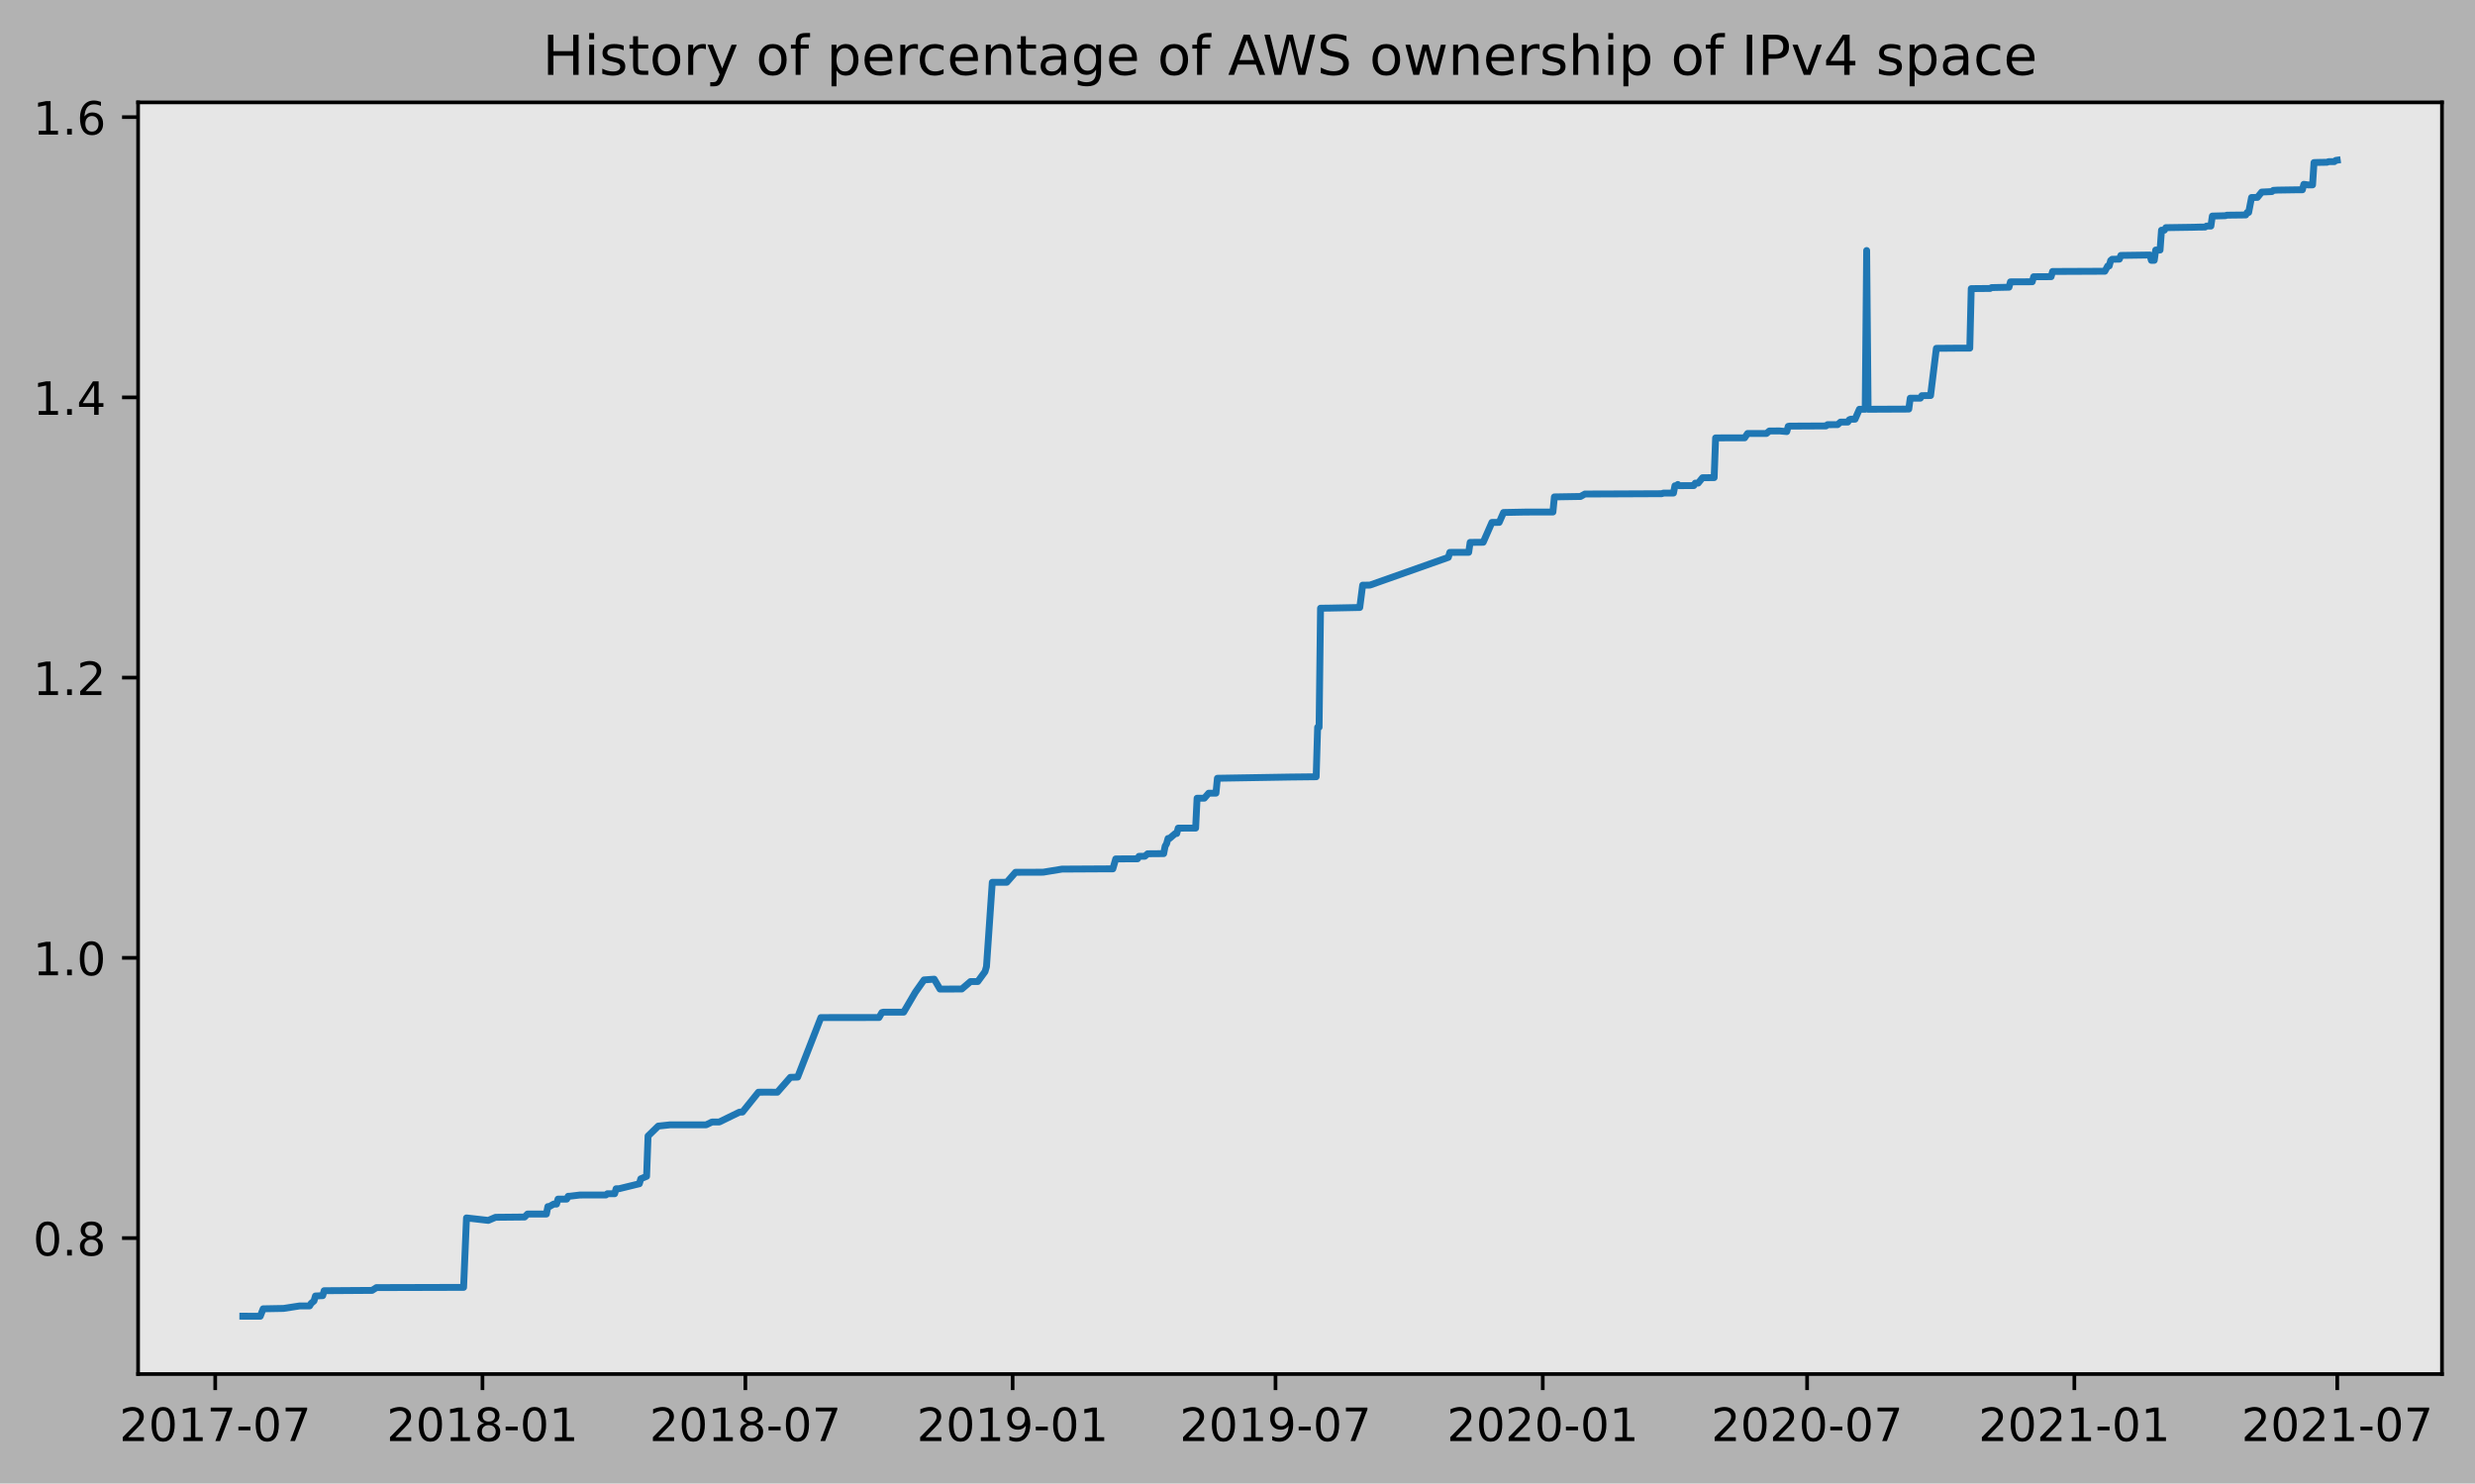
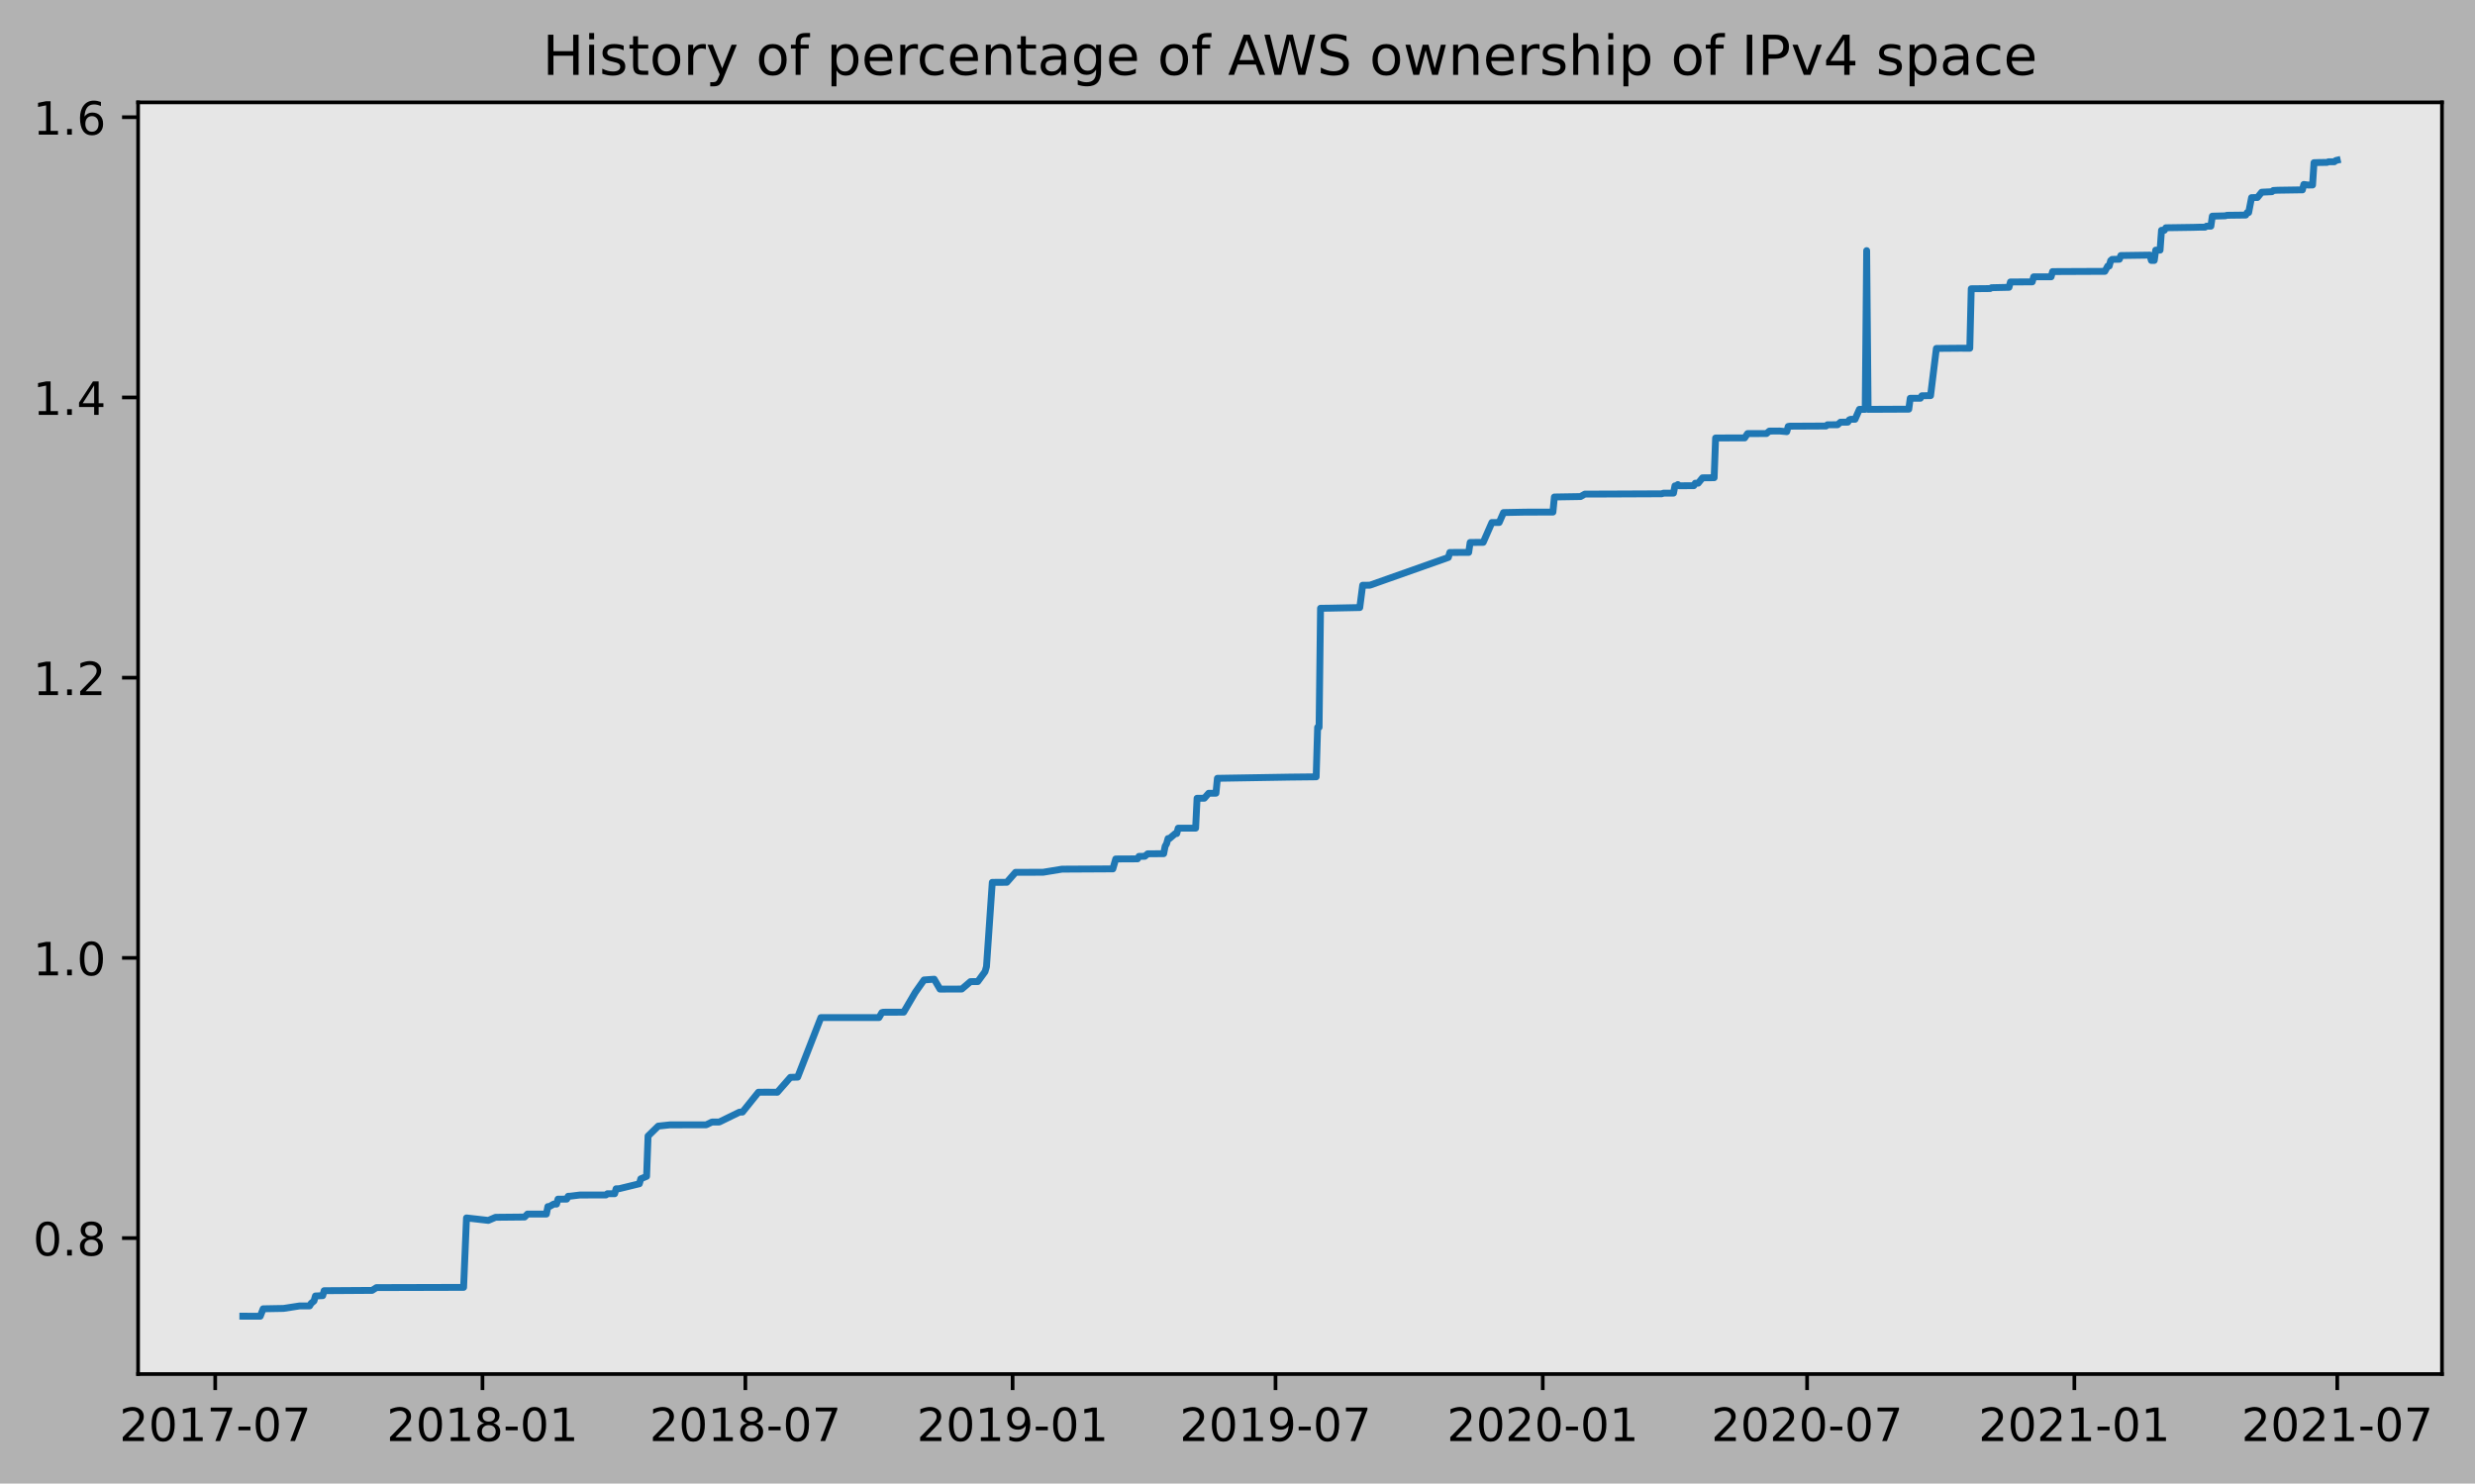
<svg xmlns="http://www.w3.org/2000/svg" xmlns:xlink="http://www.w3.org/1999/xlink" height="323.396pt" version="1.1" viewBox="0 0 539.503 323.396" width="539.503pt">
  <defs>
    <style type="text/css">
*{stroke-linecap:butt;stroke-linejoin:round;}
  </style>
  </defs>
  <g id="figure_1">
    <g id="patch_1">
      <path d="M 0 323.396  L 539.503 323.396  L 539.503 0  L 0 0  z " style="fill:#b2b2b2;" />
    </g>
    <g id="axes_1">
      <g id="patch_2">
        <path d="M 30.103 299.518  L 532.303 299.518  L 532.303 22.318  L 30.103 22.318  z " style="fill:#e6e6e6;" />
      </g>
      <g id="matplotlib.axis_1">
        <g id="xtick_1">
          <g id="line2d_1">
            <defs>
-               <path d="M 0 0  L 0 3.5  " id="mef5fd57c3b" style="stroke:#000000;stroke-width:0.8;" />
-             </defs>
-             <g>
-               <use style="stroke:#000000;stroke-width:0.8;" x="46.915" xlink:href="#mef5fd57c3b" y="299.518" />
+               <path d="M 0 0  L 0 3.5  " id="m7918114918" style="stroke:#000000;stroke-width:0.8;" />
+             </defs>
+             <g>
+               <use style="stroke:#000000;stroke-width:0.8;" x="46.915" xlink:href="#m7918114918" y="299.518" />
            </g>
          </g>
          <g id="text_1">
            <defs>
              <path d="M 19.188 8.297  L 53.609 8.297  L 53.609 0  L 7.328 0  L 7.328 8.297  Q 12.938 14.109 22.625 23.891  Q 32.328 33.688 34.812 36.531  Q 39.547 41.844 41.422 45.531  Q 43.312 49.219 43.312 52.781  Q 43.312 58.594 39.234 62.25  Q 35.156 65.922 28.609 65.922  Q 23.969 65.922 18.812 64.312  Q 13.672 62.703 7.812 59.422  L 7.812 69.391  Q 13.766 71.781 18.938 73  Q 24.125 74.219 28.422 74.219  Q 39.75 74.219 46.484 68.547  Q 53.219 62.891 53.219 53.422  Q 53.219 48.922 51.531 44.891  Q 49.859 40.875 45.406 35.406  Q 44.188 33.984 37.641 27.219  Q 31.109 20.453 19.188 8.297  z " id="DejaVuSans-50" />
              <path d="M 31.781 66.406  Q 24.172 66.406 20.328 58.906  Q 16.5 51.422 16.5 36.375  Q 16.5 21.391 20.328 13.891  Q 24.172 6.391 31.781 6.391  Q 39.453 6.391 43.281 13.891  Q 47.125 21.391 47.125 36.375  Q 47.125 51.422 43.281 58.906  Q 39.453 66.406 31.781 66.406  z M 31.781 74.219  Q 44.047 74.219 50.516 64.516  Q 56.984 54.828 56.984 36.375  Q 56.984 17.969 50.516 8.266  Q 44.047 -1.422 31.781 -1.422  Q 19.531 -1.422 13.062 8.266  Q 6.594 17.969 6.594 36.375  Q 6.594 54.828 13.062 64.516  Q 19.531 74.219 31.781 74.219  z " id="DejaVuSans-48" />
              <path d="M 12.406 8.297  L 28.516 8.297  L 28.516 63.922  L 10.984 60.406  L 10.984 69.391  L 28.422 72.906  L 38.281 72.906  L 38.281 8.297  L 54.391 8.297  L 54.391 0  L 12.406 0  z " id="DejaVuSans-49" />
              <path d="M 8.203 72.906  L 55.078 72.906  L 55.078 68.703  L 28.609 0  L 18.312 0  L 43.219 64.594  L 8.203 64.594  z " id="DejaVuSans-55" />
              <path d="M 4.891 31.391  L 31.203 31.391  L 31.203 23.391  L 4.891 23.391  z " id="DejaVuSans-45" />
            </defs>
            <g transform="translate(26.02348 314.1166)scale(0.1 -0.1)">
              <use xlink:href="#DejaVuSans-50" />
              <use x="63.623" xlink:href="#DejaVuSans-48" />
              <use x="127.246" xlink:href="#DejaVuSans-49" />
              <use x="190.869" xlink:href="#DejaVuSans-55" />
              <use x="254.492" xlink:href="#DejaVuSans-45" />
              <use x="290.576" xlink:href="#DejaVuSans-48" />
              <use x="354.199" xlink:href="#DejaVuSans-55" />
            </g>
          </g>
        </g>
        <g id="xtick_2">
          <g id="line2d_2">
            <g>
-               <use style="stroke:#000000;stroke-width:0.8;" x="105.17" xlink:href="#mef5fd57c3b" y="299.518" />
+               <use style="stroke:#000000;stroke-width:0.8;" x="105.17" xlink:href="#m7918114918" y="299.518" />
            </g>
          </g>
          <g id="text_2">
            <defs>
              <path d="M 31.781 34.625  Q 24.75 34.625 20.719 30.859  Q 16.703 27.094 16.703 20.516  Q 16.703 13.922 20.719 10.156  Q 24.75 6.391 31.781 6.391  Q 38.812 6.391 42.859 10.172  Q 46.922 13.969 46.922 20.516  Q 46.922 27.094 42.891 30.859  Q 38.875 34.625 31.781 34.625  z M 21.922 38.812  Q 15.578 40.375 12.031 44.719  Q 8.5 49.078 8.5 55.328  Q 8.5 64.062 14.719 69.141  Q 20.953 74.219 31.781 74.219  Q 42.672 74.219 48.875 69.141  Q 55.078 64.062 55.078 55.328  Q 55.078 49.078 51.531 44.719  Q 48 40.375 41.703 38.812  Q 48.828 37.156 52.797 32.312  Q 56.781 27.484 56.781 20.516  Q 56.781 9.906 50.312 4.234  Q 43.844 -1.422 31.781 -1.422  Q 19.734 -1.422 13.25 4.234  Q 6.781 9.906 6.781 20.516  Q 6.781 27.484 10.781 32.312  Q 14.797 37.156 21.922 38.812  z M 18.312 54.391  Q 18.312 48.734 21.844 45.562  Q 25.391 42.391 31.781 42.391  Q 38.141 42.391 41.719 45.562  Q 45.312 48.734 45.312 54.391  Q 45.312 60.062 41.719 63.234  Q 38.141 66.406 31.781 66.406  Q 25.391 66.406 21.844 63.234  Q 18.312 60.062 18.312 54.391  z " id="DejaVuSans-56" />
            </defs>
            <g transform="translate(84.27894 314.1166)scale(0.1 -0.1)">
              <use xlink:href="#DejaVuSans-50" />
              <use x="63.623" xlink:href="#DejaVuSans-48" />
              <use x="127.246" xlink:href="#DejaVuSans-49" />
              <use x="190.869" xlink:href="#DejaVuSans-56" />
              <use x="254.492" xlink:href="#DejaVuSans-45" />
              <use x="290.576" xlink:href="#DejaVuSans-48" />
              <use x="354.199" xlink:href="#DejaVuSans-49" />
            </g>
          </g>
        </g>
        <g id="xtick_3">
          <g id="line2d_3">
            <g>
-               <use style="stroke:#000000;stroke-width:0.8;" x="162.476" xlink:href="#mef5fd57c3b" y="299.518" />
+               <use style="stroke:#000000;stroke-width:0.8;" x="162.476" xlink:href="#m7918114918" y="299.518" />
            </g>
          </g>
          <g id="text_3">
            <g transform="translate(141.5846 314.1166)scale(0.1 -0.1)">
              <use xlink:href="#DejaVuSans-50" />
              <use x="63.623" xlink:href="#DejaVuSans-48" />
              <use x="127.246" xlink:href="#DejaVuSans-49" />
              <use x="190.869" xlink:href="#DejaVuSans-56" />
              <use x="254.492" xlink:href="#DejaVuSans-45" />
              <use x="290.576" xlink:href="#DejaVuSans-48" />
              <use x="354.199" xlink:href="#DejaVuSans-55" />
            </g>
          </g>
        </g>
        <g id="xtick_4">
          <g id="line2d_4">
            <g>
-               <use style="stroke:#000000;stroke-width:0.8;" x="220.731" xlink:href="#mef5fd57c3b" y="299.518" />
+               <use style="stroke:#000000;stroke-width:0.8;" x="220.731" xlink:href="#m7918114918" y="299.518" />
            </g>
          </g>
          <g id="text_4">
            <defs>
              <path d="M 10.984 1.516  L 10.984 10.5  Q 14.703 8.734 18.5 7.812  Q 22.312 6.891 25.984 6.891  Q 35.75 6.891 40.891 13.453  Q 46.047 20.016 46.781 33.406  Q 43.953 29.203 39.594 26.953  Q 35.25 24.703 29.984 24.703  Q 19.047 24.703 12.672 31.312  Q 6.297 37.938 6.297 49.422  Q 6.297 60.641 12.938 67.422  Q 19.578 74.219 30.609 74.219  Q 43.266 74.219 49.922 64.516  Q 56.594 54.828 56.594 36.375  Q 56.594 19.141 48.406 8.859  Q 40.234 -1.422 26.422 -1.422  Q 22.703 -1.422 18.891 -0.688  Q 15.094 0.047 10.984 1.516  z M 30.609 32.422  Q 37.25 32.422 41.125 36.953  Q 45.016 41.5 45.016 49.422  Q 45.016 57.281 41.125 61.844  Q 37.25 66.406 30.609 66.406  Q 23.969 66.406 20.094 61.844  Q 16.219 57.281 16.219 49.422  Q 16.219 41.5 20.094 36.953  Q 23.969 32.422 30.609 32.422  z " id="DejaVuSans-57" />
            </defs>
            <g transform="translate(199.84 314.1166)scale(0.1 -0.1)">
              <use xlink:href="#DejaVuSans-50" />
              <use x="63.623" xlink:href="#DejaVuSans-48" />
              <use x="127.246" xlink:href="#DejaVuSans-49" />
              <use x="190.869" xlink:href="#DejaVuSans-57" />
              <use x="254.492" xlink:href="#DejaVuSans-45" />
              <use x="290.576" xlink:href="#DejaVuSans-48" />
              <use x="354.199" xlink:href="#DejaVuSans-49" />
            </g>
          </g>
        </g>
        <g id="xtick_5">
          <g id="line2d_5">
            <g>
-               <use style="stroke:#000000;stroke-width:0.8;" x="278.037" xlink:href="#mef5fd57c3b" y="299.518" />
+               <use style="stroke:#000000;stroke-width:0.8;" x="278.037" xlink:href="#m7918114918" y="299.518" />
            </g>
          </g>
          <g id="text_5">
            <g transform="translate(257.1457 314.1166)scale(0.1 -0.1)">
              <use xlink:href="#DejaVuSans-50" />
              <use x="63.623" xlink:href="#DejaVuSans-48" />
              <use x="127.246" xlink:href="#DejaVuSans-49" />
              <use x="190.869" xlink:href="#DejaVuSans-57" />
              <use x="254.492" xlink:href="#DejaVuSans-45" />
              <use x="290.576" xlink:href="#DejaVuSans-48" />
              <use x="354.199" xlink:href="#DejaVuSans-55" />
            </g>
          </g>
        </g>
        <g id="xtick_6">
          <g id="line2d_6">
            <g>
-               <use style="stroke:#000000;stroke-width:0.8;" x="336.293" xlink:href="#mef5fd57c3b" y="299.518" />
+               <use style="stroke:#000000;stroke-width:0.8;" x="336.293" xlink:href="#m7918114918" y="299.518" />
            </g>
          </g>
          <g id="text_6">
            <g transform="translate(315.4011 314.1166)scale(0.1 -0.1)">
              <use xlink:href="#DejaVuSans-50" />
              <use x="63.623" xlink:href="#DejaVuSans-48" />
              <use x="127.246" xlink:href="#DejaVuSans-50" />
              <use x="190.869" xlink:href="#DejaVuSans-48" />
              <use x="254.492" xlink:href="#DejaVuSans-45" />
              <use x="290.576" xlink:href="#DejaVuSans-48" />
              <use x="354.199" xlink:href="#DejaVuSans-49" />
            </g>
          </g>
        </g>
        <g id="xtick_7">
          <g id="line2d_7">
            <g>
-               <use style="stroke:#000000;stroke-width:0.8;" x="393.915" xlink:href="#mef5fd57c3b" y="299.518" />
+               <use style="stroke:#000000;stroke-width:0.8;" x="393.915" xlink:href="#m7918114918" y="299.518" />
            </g>
          </g>
          <g id="text_7">
            <g transform="translate(373.0234 314.1166)scale(0.1 -0.1)">
              <use xlink:href="#DejaVuSans-50" />
              <use x="63.623" xlink:href="#DejaVuSans-48" />
              <use x="127.246" xlink:href="#DejaVuSans-50" />
              <use x="190.869" xlink:href="#DejaVuSans-48" />
              <use x="254.492" xlink:href="#DejaVuSans-45" />
              <use x="290.576" xlink:href="#DejaVuSans-48" />
              <use x="354.199" xlink:href="#DejaVuSans-55" />
            </g>
          </g>
        </g>
        <g id="xtick_8">
          <g id="line2d_8">
            <g>
-               <use style="stroke:#000000;stroke-width:0.8;" x="452.17" xlink:href="#mef5fd57c3b" y="299.518" />
+               <use style="stroke:#000000;stroke-width:0.8;" x="452.17" xlink:href="#m7918114918" y="299.518" />
            </g>
          </g>
          <g id="text_8">
            <g transform="translate(431.2788 314.1166)scale(0.1 -0.1)">
              <use xlink:href="#DejaVuSans-50" />
              <use x="63.623" xlink:href="#DejaVuSans-48" />
              <use x="127.246" xlink:href="#DejaVuSans-50" />
              <use x="190.869" xlink:href="#DejaVuSans-49" />
              <use x="254.492" xlink:href="#DejaVuSans-45" />
              <use x="290.576" xlink:href="#DejaVuSans-48" />
              <use x="354.199" xlink:href="#DejaVuSans-49" />
            </g>
          </g>
        </g>
        <g id="xtick_9">
          <g id="line2d_9">
            <g>
-               <use style="stroke:#000000;stroke-width:0.8;" x="509.476" xlink:href="#mef5fd57c3b" y="299.518" />
+               <use style="stroke:#000000;stroke-width:0.8;" x="509.476" xlink:href="#m7918114918" y="299.518" />
            </g>
          </g>
          <g id="text_9">
            <g transform="translate(488.5844 314.1166)scale(0.1 -0.1)">
              <use xlink:href="#DejaVuSans-50" />
              <use x="63.623" xlink:href="#DejaVuSans-48" />
              <use x="127.246" xlink:href="#DejaVuSans-50" />
              <use x="190.869" xlink:href="#DejaVuSans-49" />
              <use x="254.492" xlink:href="#DejaVuSans-45" />
              <use x="290.576" xlink:href="#DejaVuSans-48" />
              <use x="354.199" xlink:href="#DejaVuSans-55" />
            </g>
          </g>
        </g>
      </g>
      <g id="matplotlib.axis_2">
        <g id="ytick_1">
          <g id="line2d_10">
            <defs>
-               <path d="M 0 0  L -3.5 0  " id="mcb9b936d07" style="stroke:#000000;stroke-width:0.8;" />
-             </defs>
-             <g>
-               <use style="stroke:#000000;stroke-width:0.8;" x="30.103" xlink:href="#mcb9b936d07" y="269.883" />
+               <path d="M 0 0  L -3.5 0  " id="m578c6c91a8" style="stroke:#000000;stroke-width:0.8;" />
+             </defs>
+             <g>
+               <use style="stroke:#000000;stroke-width:0.8;" x="30.103" xlink:href="#m578c6c91a8" y="269.884" />
            </g>
          </g>
          <g id="text_10">
            <defs>
              <path d="M 10.688 12.406  L 21 12.406  L 21 0  L 10.688 0  z " id="DejaVuSans-46" />
            </defs>
-             <g transform="translate(7.2 273.6819)scale(0.1 -0.1)">
+             <g transform="translate(7.2 273.6836)scale(0.1 -0.1)">
              <use xlink:href="#DejaVuSans-48" />
              <use x="63.623" xlink:href="#DejaVuSans-46" />
              <use x="95.41" xlink:href="#DejaVuSans-56" />
            </g>
          </g>
        </g>
        <g id="ytick_2">
          <g id="line2d_11">
            <g>
-               <use style="stroke:#000000;stroke-width:0.8;" x="30.103" xlink:href="#mcb9b936d07" y="208.795" />
+               <use style="stroke:#000000;stroke-width:0.8;" x="30.103" xlink:href="#m578c6c91a8" y="208.802" />
            </g>
          </g>
          <g id="text_11">
-             <g transform="translate(7.2 212.5937)scale(0.1 -0.1)">
+             <g transform="translate(7.2 212.6016)scale(0.1 -0.1)">
              <use xlink:href="#DejaVuSans-49" />
              <use x="63.623" xlink:href="#DejaVuSans-46" />
              <use x="95.41" xlink:href="#DejaVuSans-48" />
            </g>
          </g>
        </g>
        <g id="ytick_3">
          <g id="line2d_12">
            <g>
-               <use style="stroke:#000000;stroke-width:0.8;" x="30.103" xlink:href="#mcb9b936d07" y="147.706" />
+               <use style="stroke:#000000;stroke-width:0.8;" x="30.103" xlink:href="#m578c6c91a8" y="147.72" />
            </g>
          </g>
          <g id="text_12">
-             <g transform="translate(7.2 151.5055)scale(0.1 -0.1)">
+             <g transform="translate(7.2 151.5195)scale(0.1 -0.1)">
              <use xlink:href="#DejaVuSans-49" />
              <use x="63.623" xlink:href="#DejaVuSans-46" />
              <use x="95.41" xlink:href="#DejaVuSans-50" />
            </g>
          </g>
        </g>
        <g id="ytick_4">
          <g id="line2d_13">
            <g>
-               <use style="stroke:#000000;stroke-width:0.8;" x="30.103" xlink:href="#mcb9b936d07" y="86.618" />
+               <use style="stroke:#000000;stroke-width:0.8;" x="30.103" xlink:href="#m578c6c91a8" y="86.638" />
            </g>
          </g>
          <g id="text_13">
            <defs>
              <path d="M 37.797 64.312  L 12.891 25.391  L 37.797 25.391  z M 35.203 72.906  L 47.609 72.906  L 47.609 25.391  L 58.016 25.391  L 58.016 17.188  L 47.609 17.188  L 47.609 0  L 37.797 0  L 37.797 17.188  L 4.891 17.188  L 4.891 26.703  z " id="DejaVuSans-52" />
            </defs>
-             <g transform="translate(7.2 90.41735)scale(0.1 -0.1)">
+             <g transform="translate(7.2 90.43749)scale(0.1 -0.1)">
              <use xlink:href="#DejaVuSans-49" />
              <use x="63.623" xlink:href="#DejaVuSans-46" />
              <use x="95.41" xlink:href="#DejaVuSans-52" />
            </g>
          </g>
        </g>
        <g id="ytick_5">
          <g id="line2d_14">
            <g>
-               <use style="stroke:#000000;stroke-width:0.8;" x="30.103" xlink:href="#mcb9b936d07" y="25.53" />
+               <use style="stroke:#000000;stroke-width:0.8;" x="30.103" xlink:href="#m578c6c91a8" y="25.556" />
            </g>
          </g>
          <g id="text_14">
            <defs>
              <path d="M 33.016 40.375  Q 26.375 40.375 22.484 35.828  Q 18.609 31.297 18.609 23.391  Q 18.609 15.531 22.484 10.953  Q 26.375 6.391 33.016 6.391  Q 39.656 6.391 43.531 10.953  Q 47.406 15.531 47.406 23.391  Q 47.406 31.297 43.531 35.828  Q 39.656 40.375 33.016 40.375  z M 52.594 71.297  L 52.594 62.312  Q 48.875 64.062 45.094 64.984  Q 41.312 65.922 37.594 65.922  Q 27.828 65.922 22.672 59.328  Q 17.531 52.734 16.797 39.406  Q 19.672 43.656 24.016 45.922  Q 28.375 48.188 33.594 48.188  Q 44.578 48.188 50.953 41.516  Q 57.328 34.859 57.328 23.391  Q 57.328 12.156 50.688 5.359  Q 44.047 -1.422 33.016 -1.422  Q 20.359 -1.422 13.672 8.266  Q 6.984 17.969 6.984 36.375  Q 6.984 53.656 15.188 63.938  Q 23.391 74.219 37.203 74.219  Q 40.922 74.219 44.703 73.484  Q 48.484 72.75 52.594 71.297  z " id="DejaVuSans-54" />
            </defs>
-             <g transform="translate(7.2 29.32916)scale(0.1 -0.1)">
+             <g transform="translate(7.2 29.35544)scale(0.1 -0.1)">
              <use xlink:href="#DejaVuSans-49" />
              <use x="63.623" xlink:href="#DejaVuSans-46" />
              <use x="95.41" xlink:href="#DejaVuSans-54" />
            </g>
          </g>
        </g>
      </g>
      <g id="line2d_15">
-         <path clip-path="url(#p385c9428ee)" d="M 52.93 286.907  L 56.73 286.918  L 57.363 285.296  L 61.795 285.216  L 65.278 284.675  L 67.494 284.664  L 67.811 284.123  L 68.444 283.582  L 68.761 282.501  L 70.344 282.433  L 70.66 281.352  L 81.108 281.282  L 82.058 280.674  L 101.054 280.623  L 101.688 265.484  L 106.437 266.025  L 108.02 265.349  L 114.352 265.288  L 114.985 264.638  L 119.101 264.639  L 119.418 263.017  L 119.734 263.013  L 120.684 262.471  L 121.317 262.468  L 121.634 261.387  L 123.533 261.384  L 123.85 260.765  L 124.167 260.762  L 126.383 260.492  L 132.082 260.484  L 132.398 260.213  L 133.981 260.211  L 134.298 259.13  L 134.931 259.121  L 139.364 258.039  L 139.68 256.958  L 140.947 256.417  L 141.263 247.631  L 143.48 245.469  L 146.012 245.198  L 153.928 245.188  L 155.194 244.579  L 156.777 244.579  L 161.21 242.417  L 161.843 242.41  L 165.325 238.083  L 167.225 238.072  L 169.441 238.089  L 172.291 234.836  L 173.874 234.792  L 178.939 221.811  L 191.604 221.804  L 192.237 220.722  L 192.554 220.638  L 196.986 220.632  L 199.519 216.306  L 201.418 213.603  L 203.635 213.44  L 204.901 215.603  L 209.65 215.584  L 211.55 213.962  L 213.133 213.959  L 214.716 211.797  L 215.033 210.707  L 216.299 192.324  L 219.465 192.315  L 221.365 190.144  L 227.38 190.125  L 231.496 189.449  L 241.311 189.395  L 242.577 189.395  L 243.21 187.23  L 247.96 187.206  L 248.276 186.665  L 249.543 186.646  L 250.176 186.105  L 253.658 186.076  L 253.975 184.454  L 254.292 183.913  L 254.608 182.773  L 254.925 182.77  L 256.191 181.689  L 256.508 181.689  L 256.824 180.518  L 260.624 180.511  L 260.94 173.998  L 262.523 173.987  L 263.473 172.903  L 265.056 172.894  L 265.373 169.646  L 281.203 169.382  L 286.902 169.32  L 287.219 158.532  L 287.535 158.532  L 287.852 132.579  L 289.751 132.557  L 296.4 132.42  L 297.033 127.554  L 298.616 127.543  L 315.713 121.494  L 316.03 120.413  L 320.146 120.396  L 320.462 118.233  L 323.312 118.204  L 325.211 113.879  L 326.794 113.876  L 327.744 111.714  L 332.493 111.619  L 338.509 111.609  L 338.825 108.316  L 344.524 108.223  L 345.474 107.684  L 350.223 107.672  L 362.254 107.619  L 362.571 107.484  L 364.787 107.475  L 365.104 105.887  L 365.42 105.887  L 365.737 105.604  L 366.053 105.87  L 369.22 105.848  L 369.536 105.31  L 370.169 105.308  L 371.119 104.139  L 373.652 104.111  L 373.969 95.456  L 378.084 95.437  L 380.301 95.441  L 380.934 94.495  L 385.05 94.491  L 385.683 93.95  L 387.899 93.935  L 389.482 94.078  L 389.799 92.937  L 390.115 92.885  L 398.031 92.844  L 398.347 92.574  L 400.563 92.564  L 401.197 92.009  L 402.78 92.002  L 403.096 91.512  L 403.413 91.377  L 404.363 91.377  L 405.313 89.214  L 406.579 89.214  L 406.896 54.609  L 407.212 89.212  L 416.077 89.171  L 416.394 86.793  L 418.61 86.792  L 418.927 86.25  L 420.826 86.22  L 422.093 75.93  L 427.158 75.887  L 429.375 75.892  L 429.691 62.915  L 433.807 62.878  L 434.124 62.69  L 437.923 62.607  L 438.24 61.441  L 442.989 61.42  L 443.305 60.32  L 447.105 60.313  L 447.421 59.177  L 458.819 59.127  L 459.452 57.97  L 459.769 57.97  L 460.085 56.793  L 460.402 56.519  L 461.985 56.487  L 462.302 55.676  L 468.634 55.585  L 468.95 56.75  L 469.584 56.746  L 469.9 54.503  L 470.85 54.503  L 471.167 50.178  L 471.8 50.174  L 472.116 49.626  L 478.132 49.536  L 479.398 49.499  L 480.665 49.493  L 480.981 49.277  L 481.931 49.276  L 482.248 47.094  L 485.097 47.018  L 485.414 46.903  L 489.53 46.855  L 489.846 46.313  L 490.163 46.31  L 490.796 43.049  L 492.063 43.033  L 493.012 41.867  L 495.229 41.763  L 495.545 41.491  L 496.495 41.438  L 500.927 41.371  L 501.877 41.371  L 502.194 40.179  L 503.144 40.311  L 504.094 40.302  L 504.41 35.434  L 505.36 35.404  L 507.26 35.372  L 507.576 35.237  L 508.843 35.231  L 509.159 34.965  L 509.476 34.918  L 509.476 34.918  " style="fill:none;stroke:#1f77b4;stroke-linecap:square;stroke-width:1.5;" />
+         <path clip-path="url(#pe79d78d57a)" d="M 52.93 286.907  L 56.73 286.918  L 57.363 285.296  L 61.795 285.216  L 65.278 284.675  L 67.494 284.664  L 67.811 284.123  L 68.444 283.583  L 68.761 282.501  L 70.344 282.434  L 70.66 281.352  L 81.108 281.283  L 82.058 280.675  L 101.054 280.624  L 101.688 265.487  L 106.437 266.027  L 108.02 265.351  L 114.352 265.29  L 114.985 264.64  L 119.101 264.641  L 119.418 263.019  L 119.734 263.015  L 120.684 262.473  L 121.317 262.47  L 121.634 261.389  L 123.533 261.387  L 123.85 260.768  L 124.167 260.765  L 126.383 260.494  L 132.082 260.486  L 132.398 260.216  L 133.981 260.214  L 134.298 259.133  L 134.931 259.124  L 139.364 258.042  L 139.68 256.961  L 140.947 256.42  L 141.263 247.635  L 143.48 245.473  L 146.012 245.202  L 153.928 245.192  L 155.194 244.584  L 156.777 244.584  L 161.21 242.421  L 161.843 242.415  L 165.325 238.088  L 167.225 238.077  L 169.441 238.094  L 172.291 234.841  L 173.874 234.797  L 178.939 221.818  L 191.604 221.81  L 192.237 220.729  L 192.554 220.645  L 196.986 220.638  L 199.519 216.313  L 201.418 213.61  L 203.635 213.447  L 204.901 215.61  L 209.65 215.591  L 211.55 213.969  L 213.133 213.967  L 214.716 211.804  L 215.033 210.715  L 216.299 192.333  L 219.465 192.325  L 221.365 190.154  L 227.38 190.135  L 231.496 189.459  L 241.311 189.405  L 242.577 189.405  L 243.21 187.24  L 247.96 187.216  L 248.276 186.675  L 249.543 186.656  L 250.176 186.116  L 253.658 186.086  L 253.975 184.464  L 254.292 183.923  L 254.608 182.783  L 254.925 182.781  L 256.191 181.7  L 256.508 181.699  L 256.824 180.528  L 260.624 180.522  L 260.94 174.009  L 262.523 173.999  L 263.473 172.915  L 265.056 172.906  L 265.373 169.658  L 281.203 169.394  L 286.902 169.332  L 287.219 158.545  L 287.535 158.544  L 287.852 132.594  L 289.751 132.573  L 296.4 132.436  L 297.033 127.57  L 298.616 127.559  L 315.713 121.511  L 316.03 120.43  L 320.146 120.413  L 320.462 118.25  L 323.312 118.221  L 325.211 113.896  L 326.794 113.894  L 327.744 111.731  L 332.493 111.637  L 338.509 111.626  L 338.825 108.334  L 344.524 108.241  L 345.474 107.702  L 350.223 107.69  L 362.254 107.637  L 362.571 107.502  L 364.787 107.493  L 365.104 105.905  L 365.42 105.905  L 365.737 105.622  L 366.053 105.888  L 369.22 105.867  L 369.536 105.328  L 370.169 105.326  L 371.119 104.157  L 373.652 104.13  L 373.969 95.475  L 378.084 95.456  L 380.301 95.461  L 380.934 94.514  L 385.05 94.51  L 385.683 93.97  L 387.899 93.954  L 389.482 94.097  L 389.799 92.957  L 390.115 92.904  L 398.031 92.864  L 398.347 92.593  L 400.563 92.584  L 401.197 92.028  L 402.78 92.022  L 403.096 91.532  L 403.413 91.397  L 404.363 91.397  L 405.313 89.234  L 406.579 89.234  L 406.896 54.632  L 407.212 89.232  L 416.077 89.191  L 416.394 86.813  L 418.61 86.812  L 418.927 86.27  L 420.826 86.24  L 422.093 75.951  L 427.158 75.908  L 429.375 75.913  L 429.691 62.938  L 433.807 62.9  L 434.124 62.712  L 437.923 62.629  L 438.24 61.463  L 442.989 61.443  L 443.305 60.343  L 447.105 60.336  L 447.421 59.2  L 458.819 59.15  L 459.452 57.993  L 459.769 57.993  L 460.085 56.817  L 460.402 56.542  L 461.985 56.511  L 462.302 55.7  L 468.634 55.609  L 468.95 56.773  L 469.584 56.77  L 469.9 54.527  L 470.85 54.527  L 471.167 50.202  L 471.8 50.198  L 472.116 49.65  L 478.132 49.56  L 479.398 49.523  L 480.665 49.517  L 480.981 49.301  L 481.931 49.3  L 482.248 47.118  L 485.097 47.042  L 485.414 46.928  L 489.53 46.879  L 489.846 46.337  L 490.163 46.334  L 490.796 43.074  L 492.063 43.058  L 493.012 41.892  L 495.229 41.787  L 495.545 41.516  L 496.495 41.463  L 500.927 41.395  L 501.877 41.395  L 502.194 40.204  L 503.144 40.335  L 504.094 40.326  L 504.41 35.459  L 505.36 35.429  L 507.26 35.398  L 507.576 35.262  L 508.843 35.256  L 509.159 34.99  L 509.476 34.918  L 509.476 34.918  " style="fill:none;stroke:#1f77b4;stroke-linecap:square;stroke-width:1.5;" />
      </g>
      <g id="patch_3">
        <path d="M 30.103 299.518  L 30.103 22.318  " style="fill:none;stroke:#000000;stroke-linecap:square;stroke-linejoin:miter;stroke-width:0.8;" />
      </g>
      <g id="patch_4">
        <path d="M 532.303 299.518  L 532.303 22.318  " style="fill:none;stroke:#000000;stroke-linecap:square;stroke-linejoin:miter;stroke-width:0.8;" />
      </g>
      <g id="patch_5">
        <path d="M 30.103 299.518  L 532.303 299.518  " style="fill:none;stroke:#000000;stroke-linecap:square;stroke-linejoin:miter;stroke-width:0.8;" />
      </g>
      <g id="patch_6">
        <path d="M 30.103 22.318  L 532.303 22.318  " style="fill:none;stroke:#000000;stroke-linecap:square;stroke-linejoin:miter;stroke-width:0.8;" />
      </g>
      <g id="text_15">
        <defs>
          <path d="M 9.812 72.906  L 19.672 72.906  L 19.672 43.016  L 55.516 43.016  L 55.516 72.906  L 65.375 72.906  L 65.375 0  L 55.516 0  L 55.516 34.719  L 19.672 34.719  L 19.672 0  L 9.812 0  z " id="DejaVuSans-72" />
          <path d="M 9.422 54.688  L 18.406 54.688  L 18.406 0  L 9.422 0  z M 9.422 75.984  L 18.406 75.984  L 18.406 64.594  L 9.422 64.594  z " id="DejaVuSans-105" />
          <path d="M 44.281 53.078  L 44.281 44.578  Q 40.484 46.531 36.375 47.5  Q 32.281 48.484 27.875 48.484  Q 21.188 48.484 17.844 46.438  Q 14.5 44.391 14.5 40.281  Q 14.5 37.156 16.891 35.375  Q 19.281 33.594 26.516 31.984  L 29.594 31.297  Q 39.156 29.25 43.188 25.516  Q 47.219 21.781 47.219 15.094  Q 47.219 7.469 41.188 3.016  Q 35.156 -1.422 24.609 -1.422  Q 20.219 -1.422 15.453 -0.562  Q 10.688 0.297 5.422 2  L 5.422 11.281  Q 10.406 8.688 15.234 7.391  Q 20.062 6.109 24.812 6.109  Q 31.156 6.109 34.562 8.281  Q 37.984 10.453 37.984 14.406  Q 37.984 18.062 35.516 20.016  Q 33.062 21.969 24.703 23.781  L 21.578 24.516  Q 13.234 26.266 9.516 29.906  Q 5.812 33.547 5.812 39.891  Q 5.812 47.609 11.281 51.797  Q 16.75 56 26.812 56  Q 31.781 56 36.172 55.266  Q 40.578 54.547 44.281 53.078  z " id="DejaVuSans-115" />
          <path d="M 18.312 70.219  L 18.312 54.688  L 36.812 54.688  L 36.812 47.703  L 18.312 47.703  L 18.312 18.016  Q 18.312 11.328 20.141 9.422  Q 21.969 7.516 27.594 7.516  L 36.812 7.516  L 36.812 0  L 27.594 0  Q 17.188 0 13.234 3.875  Q 9.281 7.766 9.281 18.016  L 9.281 47.703  L 2.688 47.703  L 2.688 54.688  L 9.281 54.688  L 9.281 70.219  z " id="DejaVuSans-116" />
          <path d="M 30.609 48.391  Q 23.391 48.391 19.188 42.75  Q 14.984 37.109 14.984 27.297  Q 14.984 17.484 19.156 11.844  Q 23.344 6.203 30.609 6.203  Q 37.797 6.203 41.984 11.859  Q 46.188 17.531 46.188 27.297  Q 46.188 37.016 41.984 42.703  Q 37.797 48.391 30.609 48.391  z M 30.609 56  Q 42.328 56 49.016 48.375  Q 55.719 40.766 55.719 27.297  Q 55.719 13.875 49.016 6.219  Q 42.328 -1.422 30.609 -1.422  Q 18.844 -1.422 12.172 6.219  Q 5.516 13.875 5.516 27.297  Q 5.516 40.766 12.172 48.375  Q 18.844 56 30.609 56  z " id="DejaVuSans-111" />
          <path d="M 41.109 46.297  Q 39.594 47.172 37.812 47.578  Q 36.031 48 33.891 48  Q 26.266 48 22.188 43.047  Q 18.109 38.094 18.109 28.812  L 18.109 0  L 9.078 0  L 9.078 54.688  L 18.109 54.688  L 18.109 46.188  Q 20.953 51.172 25.484 53.578  Q 30.031 56 36.531 56  Q 37.453 56 38.578 55.875  Q 39.703 55.766 41.062 55.516  z " id="DejaVuSans-114" />
          <path d="M 32.172 -5.078  Q 28.375 -14.844 24.75 -17.812  Q 21.141 -20.797 15.094 -20.797  L 7.906 -20.797  L 7.906 -13.281  L 13.188 -13.281  Q 16.891 -13.281 18.938 -11.516  Q 21 -9.766 23.484 -3.219  L 25.094 0.875  L 2.984 54.688  L 12.5 54.688  L 29.594 11.922  L 46.688 54.688  L 56.203 54.688  z " id="DejaVuSans-121" />
          <path id="DejaVuSans-32" />
          <path d="M 37.109 75.984  L 37.109 68.5  L 28.516 68.5  Q 23.688 68.5 21.797 66.547  Q 19.922 64.594 19.922 59.516  L 19.922 54.688  L 34.719 54.688  L 34.719 47.703  L 19.922 47.703  L 19.922 0  L 10.891 0  L 10.891 47.703  L 2.297 47.703  L 2.297 54.688  L 10.891 54.688  L 10.891 58.5  Q 10.891 67.625 15.141 71.797  Q 19.391 75.984 28.609 75.984  z " id="DejaVuSans-102" />
          <path d="M 18.109 8.203  L 18.109 -20.797  L 9.078 -20.797  L 9.078 54.688  L 18.109 54.688  L 18.109 46.391  Q 20.953 51.266 25.266 53.625  Q 29.594 56 35.594 56  Q 45.562 56 51.781 48.094  Q 58.016 40.188 58.016 27.297  Q 58.016 14.406 51.781 6.484  Q 45.562 -1.422 35.594 -1.422  Q 29.594 -1.422 25.266 0.953  Q 20.953 3.328 18.109 8.203  z M 48.688 27.297  Q 48.688 37.203 44.609 42.844  Q 40.531 48.484 33.406 48.484  Q 26.266 48.484 22.188 42.844  Q 18.109 37.203 18.109 27.297  Q 18.109 17.391 22.188 11.75  Q 26.266 6.109 33.406 6.109  Q 40.531 6.109 44.609 11.75  Q 48.688 17.391 48.688 27.297  z " id="DejaVuSans-112" />
          <path d="M 56.203 29.594  L 56.203 25.203  L 14.891 25.203  Q 15.484 15.922 20.484 11.062  Q 25.484 6.203 34.422 6.203  Q 39.594 6.203 44.453 7.469  Q 49.312 8.734 54.109 11.281  L 54.109 2.781  Q 49.266 0.734 44.188 -0.344  Q 39.109 -1.422 33.891 -1.422  Q 20.797 -1.422 13.156 6.188  Q 5.516 13.812 5.516 26.812  Q 5.516 40.234 12.766 48.109  Q 20.016 56 32.328 56  Q 43.359 56 49.781 48.891  Q 56.203 41.797 56.203 29.594  z M 47.219 32.234  Q 47.125 39.594 43.094 43.984  Q 39.062 48.391 32.422 48.391  Q 24.906 48.391 20.391 44.141  Q 15.875 39.891 15.188 32.172  z " id="DejaVuSans-101" />
          <path d="M 48.781 52.594  L 48.781 44.188  Q 44.969 46.297 41.141 47.344  Q 37.312 48.391 33.406 48.391  Q 24.656 48.391 19.812 42.844  Q 14.984 37.312 14.984 27.297  Q 14.984 17.281 19.812 11.734  Q 24.656 6.203 33.406 6.203  Q 37.312 6.203 41.141 7.25  Q 44.969 8.297 48.781 10.406  L 48.781 2.094  Q 45.016 0.344 40.984 -0.531  Q 36.969 -1.422 32.422 -1.422  Q 20.062 -1.422 12.781 6.344  Q 5.516 14.109 5.516 27.297  Q 5.516 40.672 12.859 48.328  Q 20.219 56 33.016 56  Q 37.156 56 41.109 55.141  Q 45.062 54.297 48.781 52.594  z " id="DejaVuSans-99" />
          <path d="M 54.891 33.016  L 54.891 0  L 45.906 0  L 45.906 32.719  Q 45.906 40.484 42.875 44.328  Q 39.844 48.188 33.797 48.188  Q 26.516 48.188 22.312 43.547  Q 18.109 38.922 18.109 30.906  L 18.109 0  L 9.078 0  L 9.078 54.688  L 18.109 54.688  L 18.109 46.188  Q 21.344 51.125 25.703 53.562  Q 30.078 56 35.797 56  Q 45.219 56 50.047 50.172  Q 54.891 44.344 54.891 33.016  z " id="DejaVuSans-110" />
          <path d="M 34.281 27.484  Q 23.391 27.484 19.188 25  Q 14.984 22.516 14.984 16.5  Q 14.984 11.719 18.141 8.906  Q 21.297 6.109 26.703 6.109  Q 34.188 6.109 38.703 11.406  Q 43.219 16.703 43.219 25.484  L 43.219 27.484  z M 52.203 31.203  L 52.203 0  L 43.219 0  L 43.219 8.297  Q 40.141 3.328 35.547 0.953  Q 30.953 -1.422 24.312 -1.422  Q 15.922 -1.422 10.953 3.297  Q 6 8.016 6 15.922  Q 6 25.141 12.172 29.828  Q 18.359 34.516 30.609 34.516  L 43.219 34.516  L 43.219 35.406  Q 43.219 41.609 39.141 45  Q 35.062 48.391 27.688 48.391  Q 23 48.391 18.547 47.266  Q 14.109 46.141 10.016 43.891  L 10.016 52.203  Q 14.938 54.109 19.578 55.047  Q 24.219 56 28.609 56  Q 40.484 56 46.344 49.844  Q 52.203 43.703 52.203 31.203  z " id="DejaVuSans-97" />
          <path d="M 45.406 27.984  Q 45.406 37.75 41.375 43.109  Q 37.359 48.484 30.078 48.484  Q 22.859 48.484 18.828 43.109  Q 14.797 37.75 14.797 27.984  Q 14.797 18.266 18.828 12.891  Q 22.859 7.516 30.078 7.516  Q 37.359 7.516 41.375 12.891  Q 45.406 18.266 45.406 27.984  z M 54.391 6.781  Q 54.391 -7.172 48.188 -13.984  Q 42 -20.797 29.203 -20.797  Q 24.469 -20.797 20.266 -20.094  Q 16.062 -19.391 12.109 -17.922  L 12.109 -9.188  Q 16.062 -11.328 19.922 -12.344  Q 23.781 -13.375 27.781 -13.375  Q 36.625 -13.375 41.016 -8.766  Q 45.406 -4.156 45.406 5.172  L 45.406 9.625  Q 42.625 4.781 38.281 2.391  Q 33.938 0 27.875 0  Q 17.828 0 11.672 7.656  Q 5.516 15.328 5.516 27.984  Q 5.516 40.672 11.672 48.328  Q 17.828 56 27.875 56  Q 33.938 56 38.281 53.609  Q 42.625 51.219 45.406 46.391  L 45.406 54.688  L 54.391 54.688  z " id="DejaVuSans-103" />
          <path d="M 34.188 63.188  L 20.797 26.906  L 47.609 26.906  z M 28.609 72.906  L 39.797 72.906  L 67.578 0  L 57.328 0  L 50.688 18.703  L 17.828 18.703  L 11.188 0  L 0.781 0  z " id="DejaVuSans-65" />
          <path d="M 3.328 72.906  L 13.281 72.906  L 28.609 11.281  L 43.891 72.906  L 54.984 72.906  L 70.312 11.281  L 85.594 72.906  L 95.609 72.906  L 77.297 0  L 64.891 0  L 49.516 63.281  L 33.984 0  L 21.578 0  z " id="DejaVuSans-87" />
          <path d="M 53.516 70.516  L 53.516 60.891  Q 47.906 63.578 42.922 64.891  Q 37.938 66.219 33.297 66.219  Q 25.25 66.219 20.875 63.094  Q 16.5 59.969 16.5 54.203  Q 16.5 49.359 19.406 46.891  Q 22.312 44.438 30.422 42.922  L 36.375 41.703  Q 47.406 39.594 52.656 34.297  Q 57.906 29 57.906 20.125  Q 57.906 9.516 50.797 4.047  Q 43.703 -1.422 29.984 -1.422  Q 24.812 -1.422 18.969 -0.25  Q 13.141 0.922 6.891 3.219  L 6.891 13.375  Q 12.891 10.016 18.656 8.297  Q 24.422 6.594 29.984 6.594  Q 38.422 6.594 43.016 9.906  Q 47.609 13.234 47.609 19.391  Q 47.609 24.75 44.312 27.781  Q 41.016 30.812 33.5 32.328  L 27.484 33.5  Q 16.453 35.688 11.516 40.375  Q 6.594 45.062 6.594 53.422  Q 6.594 63.094 13.406 68.656  Q 20.219 74.219 32.172 74.219  Q 37.312 74.219 42.625 73.281  Q 47.953 72.359 53.516 70.516  z " id="DejaVuSans-83" />
          <path d="M 4.203 54.688  L 13.188 54.688  L 24.422 12.016  L 35.594 54.688  L 46.188 54.688  L 57.422 12.016  L 68.609 54.688  L 77.594 54.688  L 63.281 0  L 52.688 0  L 40.922 44.828  L 29.109 0  L 18.5 0  z " id="DejaVuSans-119" />
          <path d="M 54.891 33.016  L 54.891 0  L 45.906 0  L 45.906 32.719  Q 45.906 40.484 42.875 44.328  Q 39.844 48.188 33.797 48.188  Q 26.516 48.188 22.312 43.547  Q 18.109 38.922 18.109 30.906  L 18.109 0  L 9.078 0  L 9.078 75.984  L 18.109 75.984  L 18.109 46.188  Q 21.344 51.125 25.703 53.562  Q 30.078 56 35.797 56  Q 45.219 56 50.047 50.172  Q 54.891 44.344 54.891 33.016  z " id="DejaVuSans-104" />
          <path d="M 9.812 72.906  L 19.672 72.906  L 19.672 0  L 9.812 0  z " id="DejaVuSans-73" />
          <path d="M 19.672 64.797  L 19.672 37.406  L 32.078 37.406  Q 38.969 37.406 42.719 40.969  Q 46.484 44.531 46.484 51.125  Q 46.484 57.672 42.719 61.234  Q 38.969 64.797 32.078 64.797  z M 9.812 72.906  L 32.078 72.906  Q 44.344 72.906 50.609 67.359  Q 56.891 61.812 56.891 51.125  Q 56.891 40.328 50.609 34.812  Q 44.344 29.297 32.078 29.297  L 19.672 29.297  L 19.672 0  L 9.812 0  z " id="DejaVuSans-80" />
          <path d="M 2.984 54.688  L 12.5 54.688  L 29.594 8.797  L 46.688 54.688  L 56.203 54.688  L 35.688 0  L 23.484 0  z " id="DejaVuSans-118" />
        </defs>
        <g transform="translate(118.2778 16.31812)scale(0.12 -0.12)">
          <use xlink:href="#DejaVuSans-72" />
          <use x="75.195" xlink:href="#DejaVuSans-105" />
          <use x="102.979" xlink:href="#DejaVuSans-115" />
          <use x="155.078" xlink:href="#DejaVuSans-116" />
          <use x="194.287" xlink:href="#DejaVuSans-111" />
          <use x="255.469" xlink:href="#DejaVuSans-114" />
          <use x="296.582" xlink:href="#DejaVuSans-121" />
          <use x="355.762" xlink:href="#DejaVuSans-32" />
          <use x="387.549" xlink:href="#DejaVuSans-111" />
          <use x="448.73" xlink:href="#DejaVuSans-102" />
          <use x="483.936" xlink:href="#DejaVuSans-32" />
          <use x="515.723" xlink:href="#DejaVuSans-112" />
          <use x="579.199" xlink:href="#DejaVuSans-101" />
          <use x="640.723" xlink:href="#DejaVuSans-114" />
          <use x="679.586" xlink:href="#DejaVuSans-99" />
          <use x="734.566" xlink:href="#DejaVuSans-101" />
          <use x="796.09" xlink:href="#DejaVuSans-110" />
          <use x="859.469" xlink:href="#DejaVuSans-116" />
          <use x="898.678" xlink:href="#DejaVuSans-97" />
          <use x="959.957" xlink:href="#DejaVuSans-103" />
          <use x="1023.434" xlink:href="#DejaVuSans-101" />
          <use x="1084.957" xlink:href="#DejaVuSans-32" />
          <use x="1116.744" xlink:href="#DejaVuSans-111" />
          <use x="1177.926" xlink:href="#DejaVuSans-102" />
          <use x="1213.131" xlink:href="#DejaVuSans-32" />
          <use x="1244.918" xlink:href="#DejaVuSans-65" />
          <use x="1307.826" xlink:href="#DejaVuSans-87" />
          <use x="1406.703" xlink:href="#DejaVuSans-83" />
          <use x="1470.18" xlink:href="#DejaVuSans-32" />
          <use x="1501.967" xlink:href="#DejaVuSans-111" />
          <use x="1563.148" xlink:href="#DejaVuSans-119" />
          <use x="1644.936" xlink:href="#DejaVuSans-110" />
          <use x="1708.314" xlink:href="#DejaVuSans-101" />
          <use x="1769.838" xlink:href="#DejaVuSans-114" />
          <use x="1810.951" xlink:href="#DejaVuSans-115" />
          <use x="1863.051" xlink:href="#DejaVuSans-104" />
          <use x="1926.43" xlink:href="#DejaVuSans-105" />
          <use x="1954.213" xlink:href="#DejaVuSans-112" />
          <use x="2017.689" xlink:href="#DejaVuSans-32" />
          <use x="2049.477" xlink:href="#DejaVuSans-111" />
          <use x="2110.658" xlink:href="#DejaVuSans-102" />
          <use x="2145.863" xlink:href="#DejaVuSans-32" />
          <use x="2177.65" xlink:href="#DejaVuSans-73" />
          <use x="2207.143" xlink:href="#DejaVuSans-80" />
          <use x="2267.445" xlink:href="#DejaVuSans-118" />
          <use x="2326.625" xlink:href="#DejaVuSans-52" />
          <use x="2390.248" xlink:href="#DejaVuSans-32" />
          <use x="2422.035" xlink:href="#DejaVuSans-115" />
          <use x="2474.135" xlink:href="#DejaVuSans-112" />
          <use x="2537.611" xlink:href="#DejaVuSans-97" />
          <use x="2598.891" xlink:href="#DejaVuSans-99" />
          <use x="2653.871" xlink:href="#DejaVuSans-101" />
        </g>
      </g>
    </g>
  </g>
  <defs>
-     <clipPath id="p385c9428ee">
+     <clipPath id="pe79d78d57a">
      <rect height="277.2" width="502.2" x="30.103" y="22.318" />
    </clipPath>
  </defs>
</svg>
